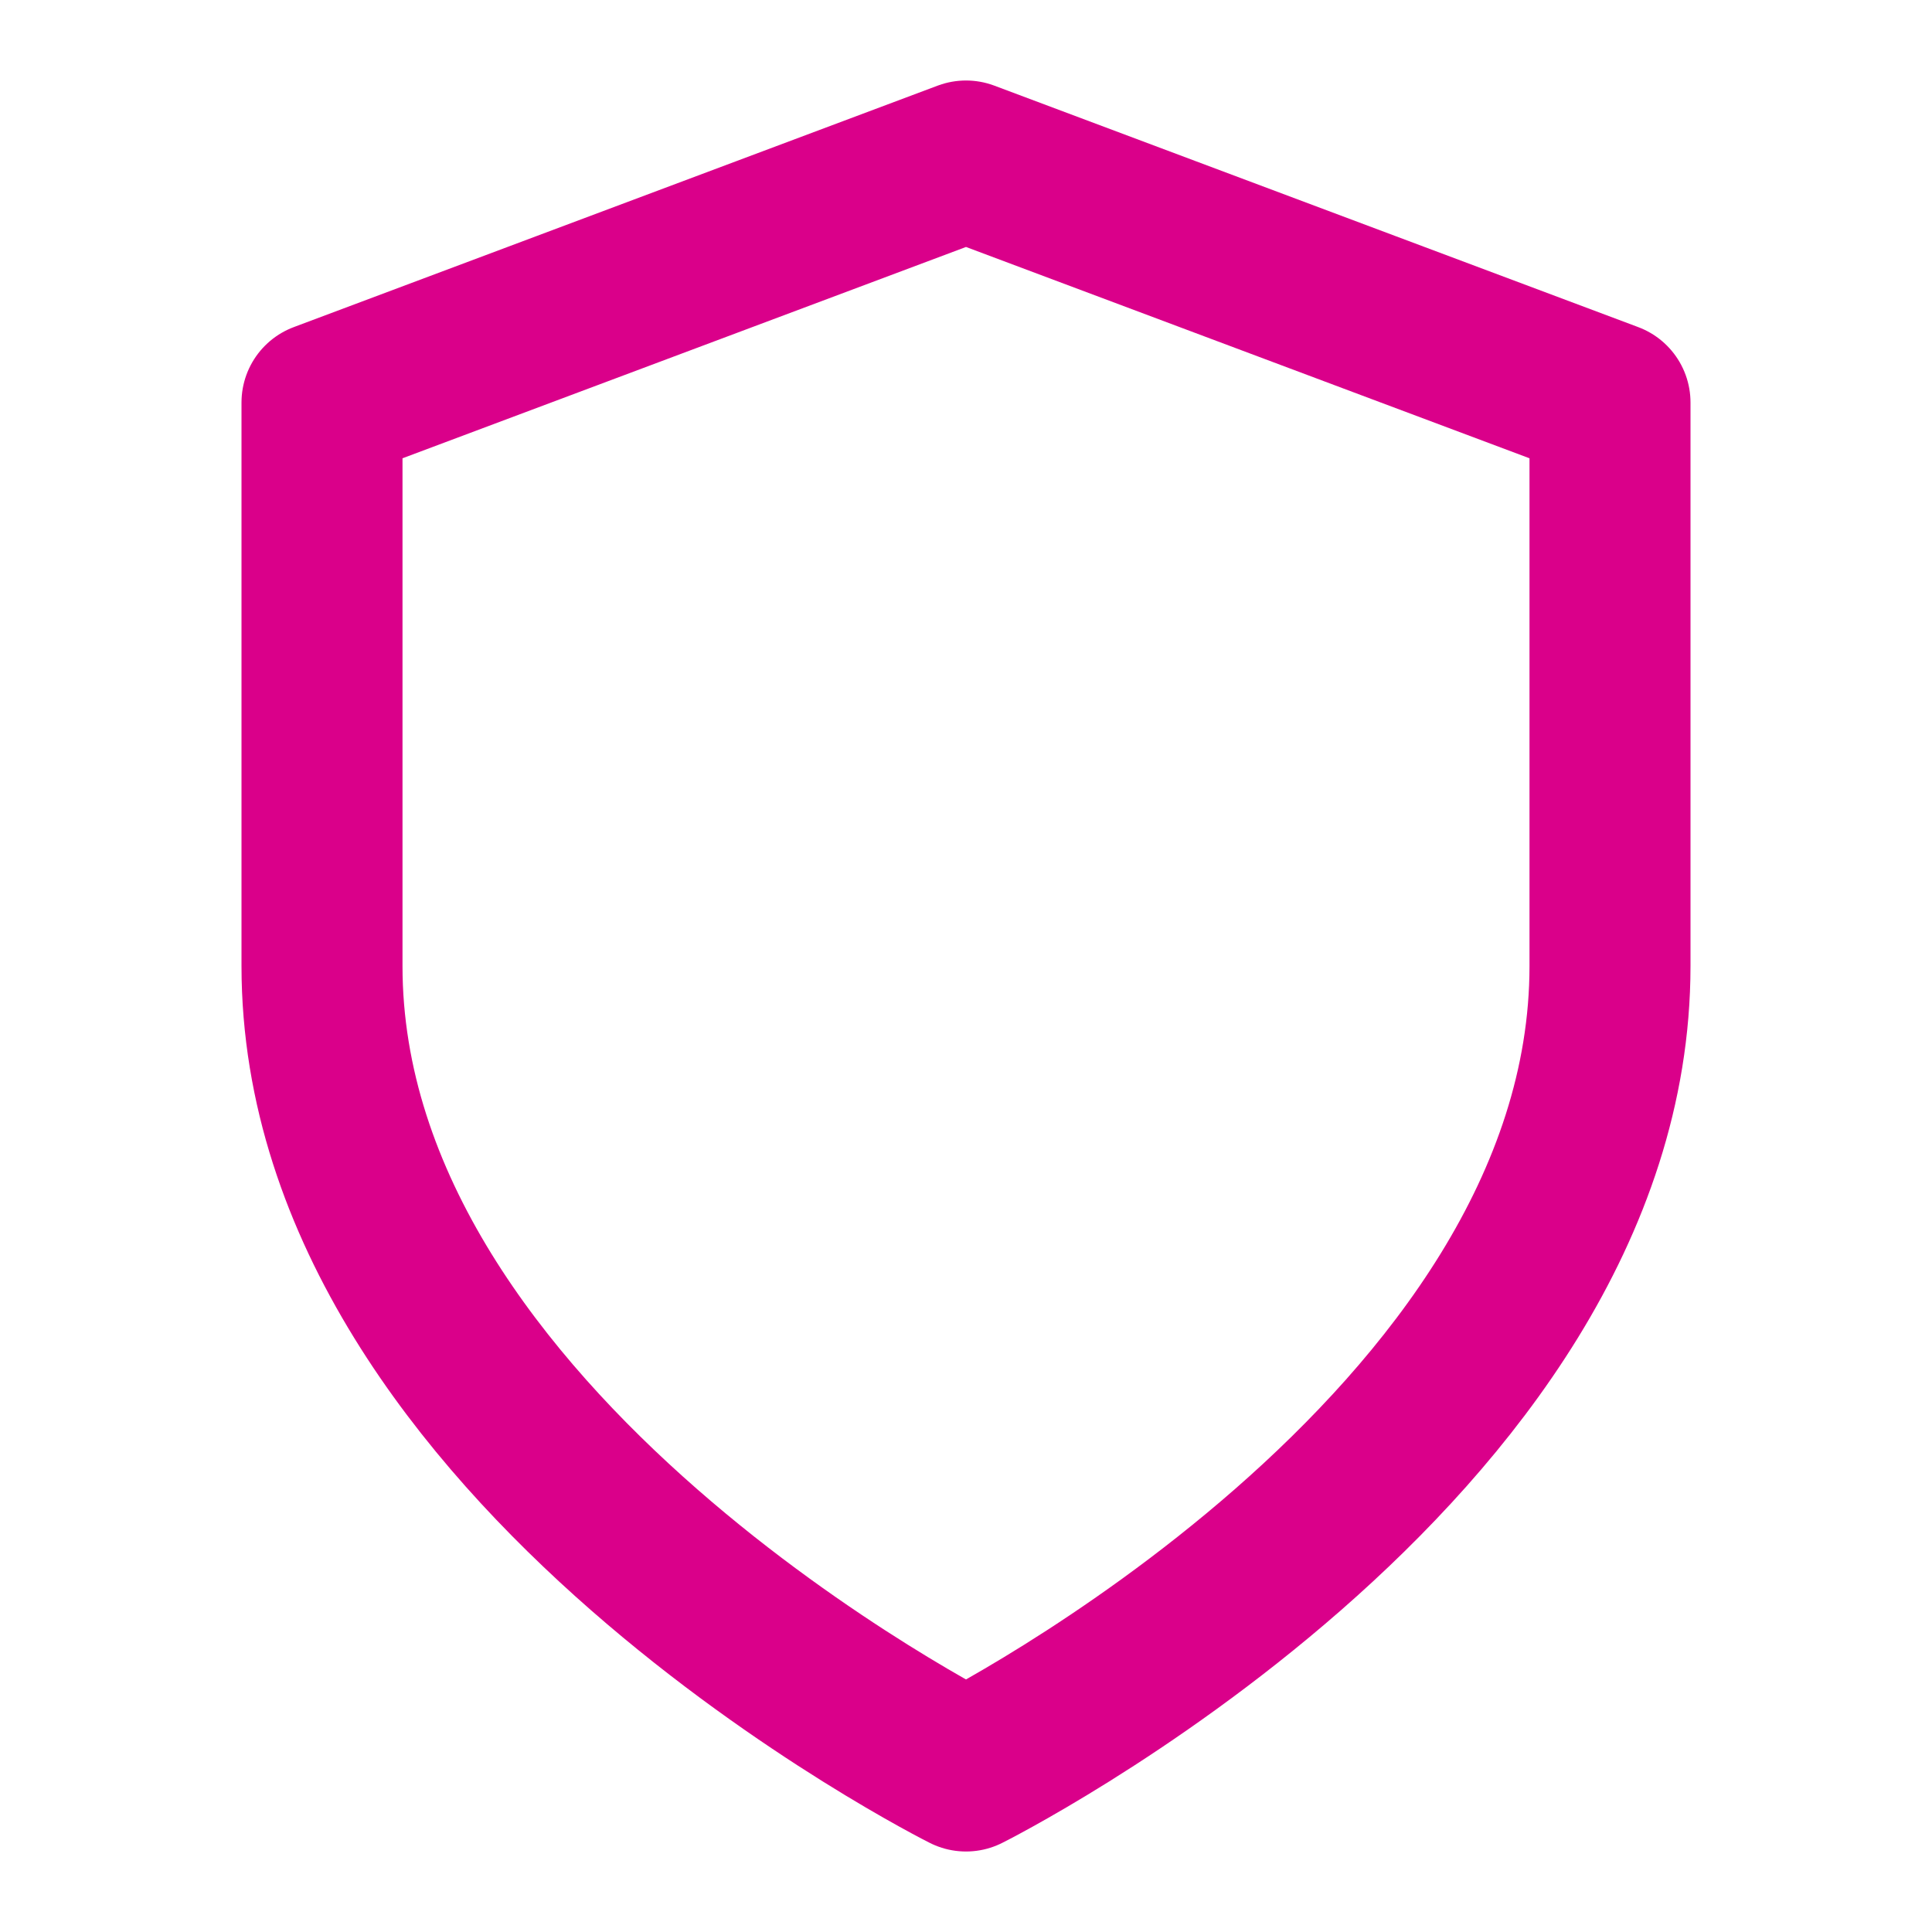
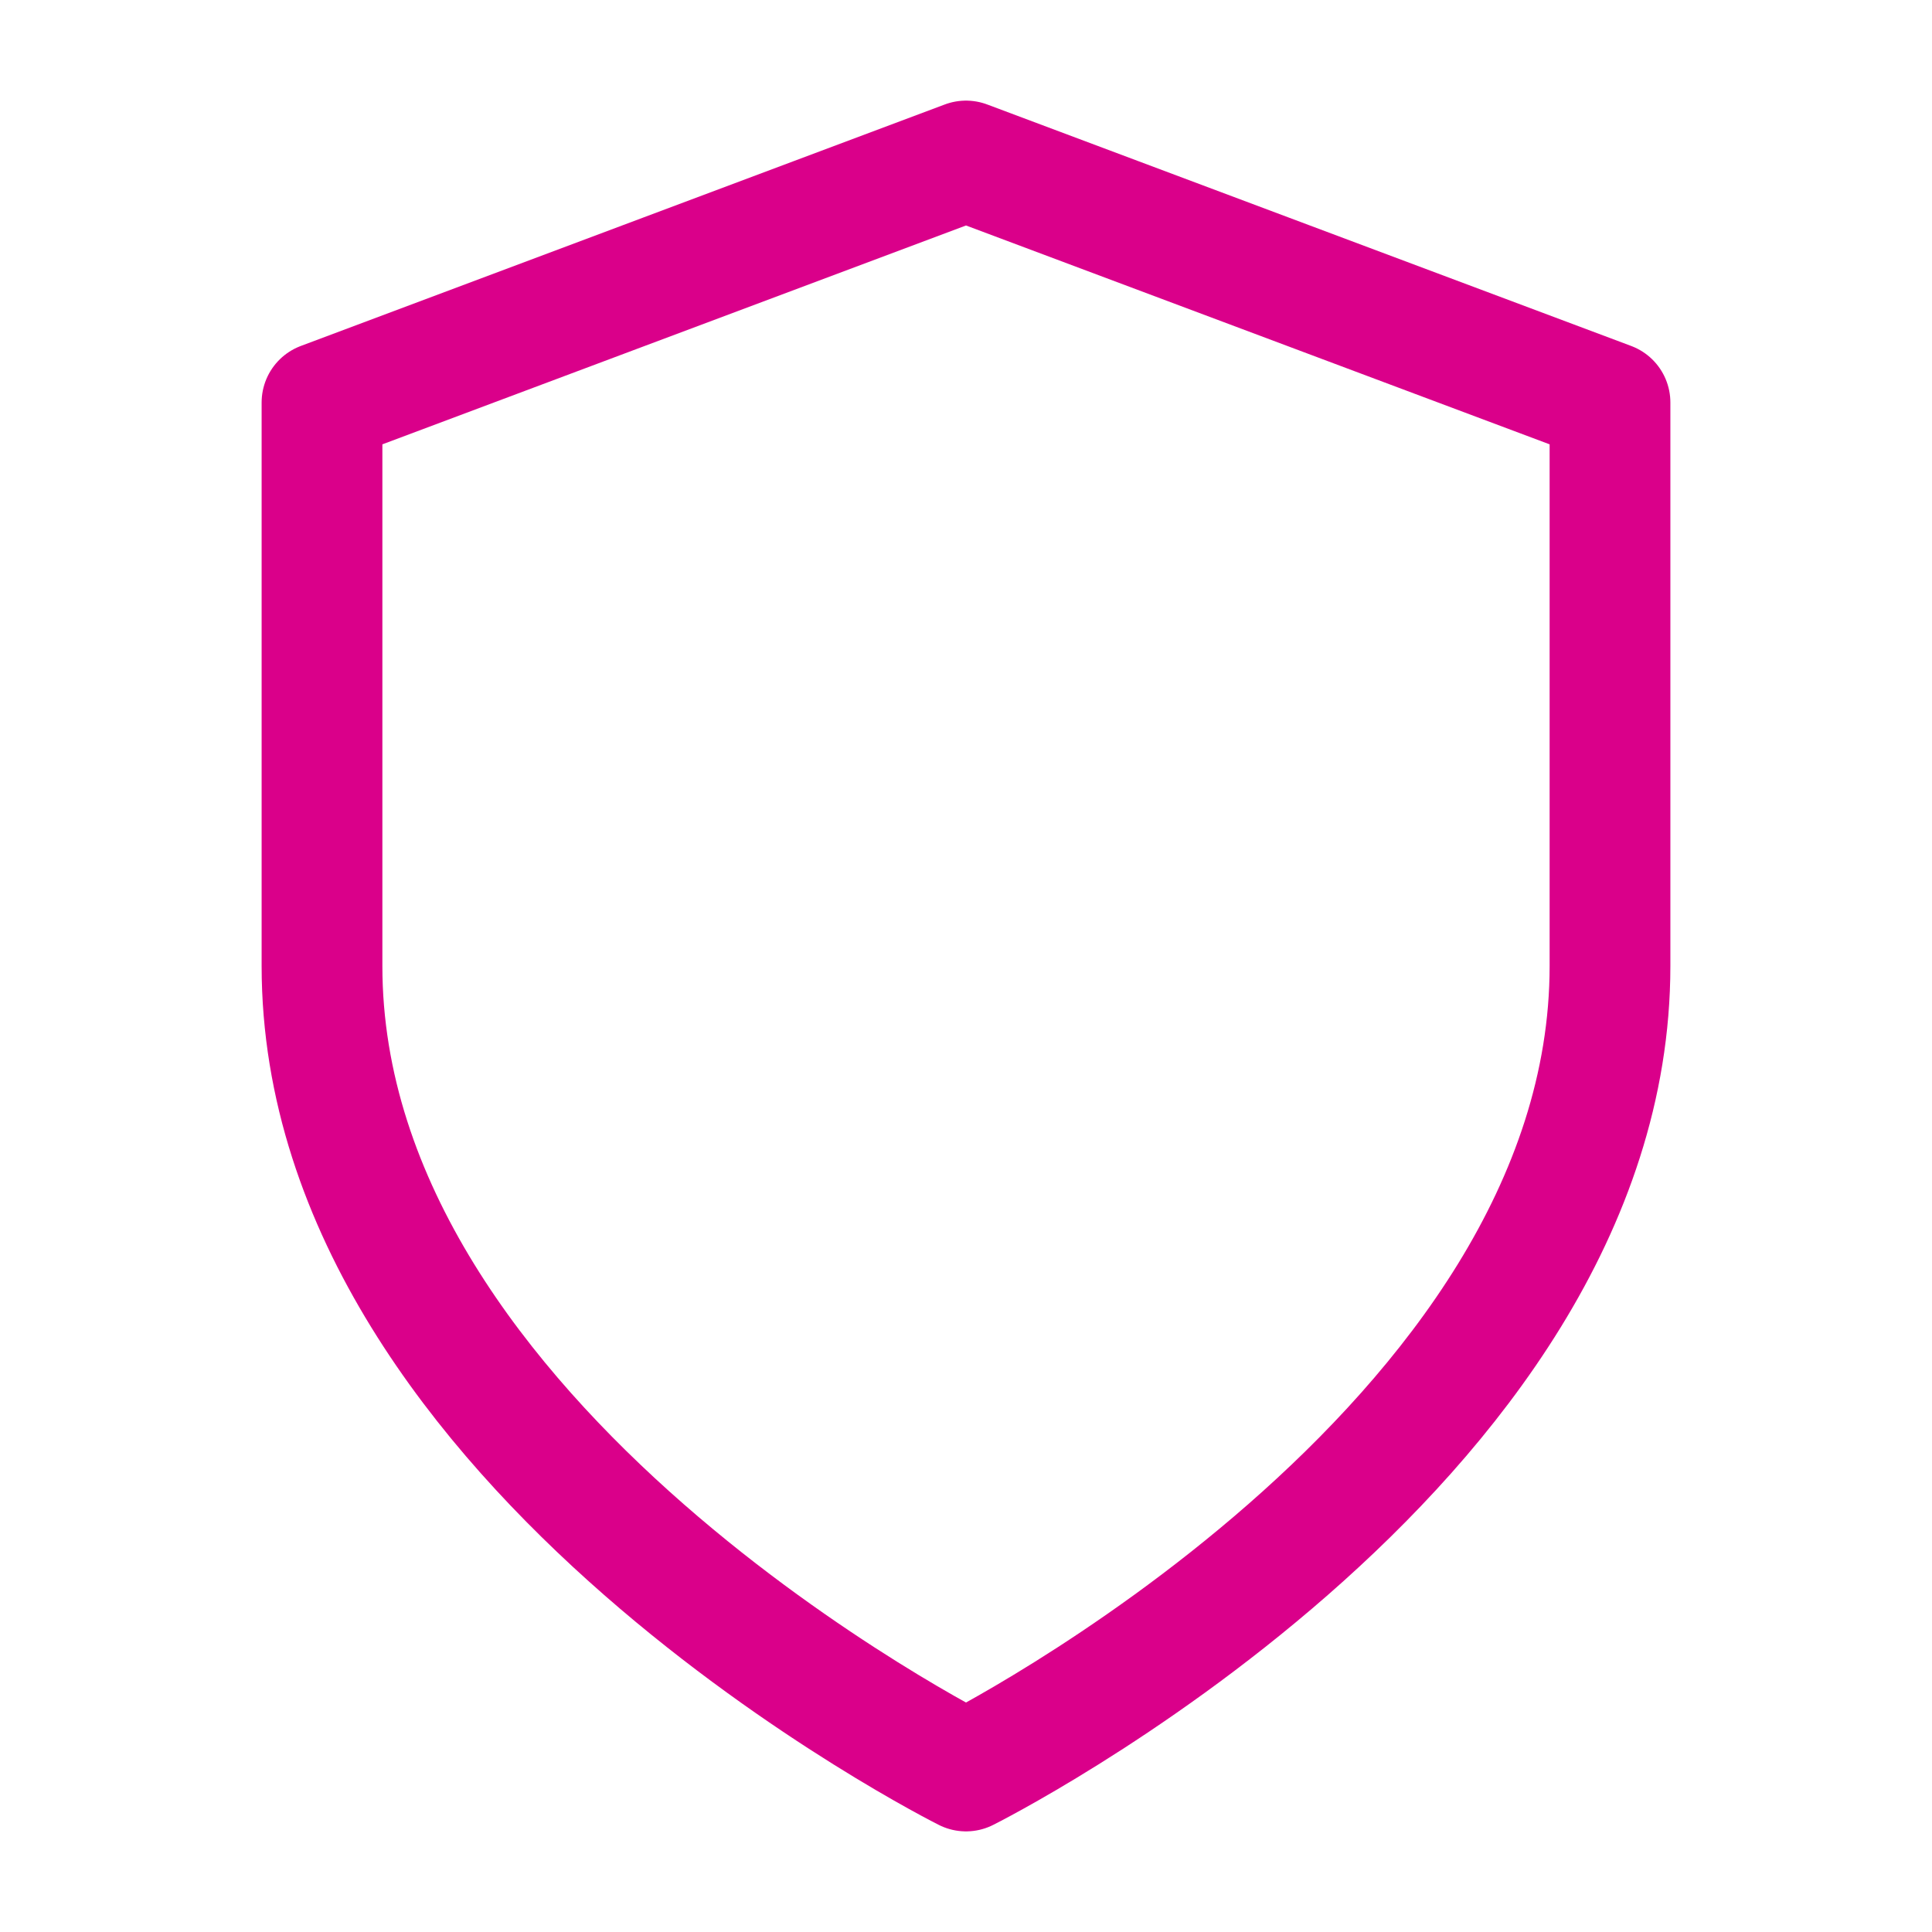
- <svg xmlns="http://www.w3.org/2000/svg" width="24" height="24" viewBox="0 0 24 24" fill="none" stroke="#DA008A" stroke-width="2" stroke-linecap="round" stroke-linejoin="round" class="feather feather-shield">
+ <svg xmlns="http://www.w3.org/2000/svg" width="24" height="24" viewBox="0 0 24 24" fill="none" stroke="#DA008A" stroke-width="1.5" stroke-linecap="round" stroke-linejoin="round" class="feather feather-shield">
  <path d="M12 22s8-4 8-10V5l-8-3-8 3v7c0 6 8 10 8 10z" />
</svg>
